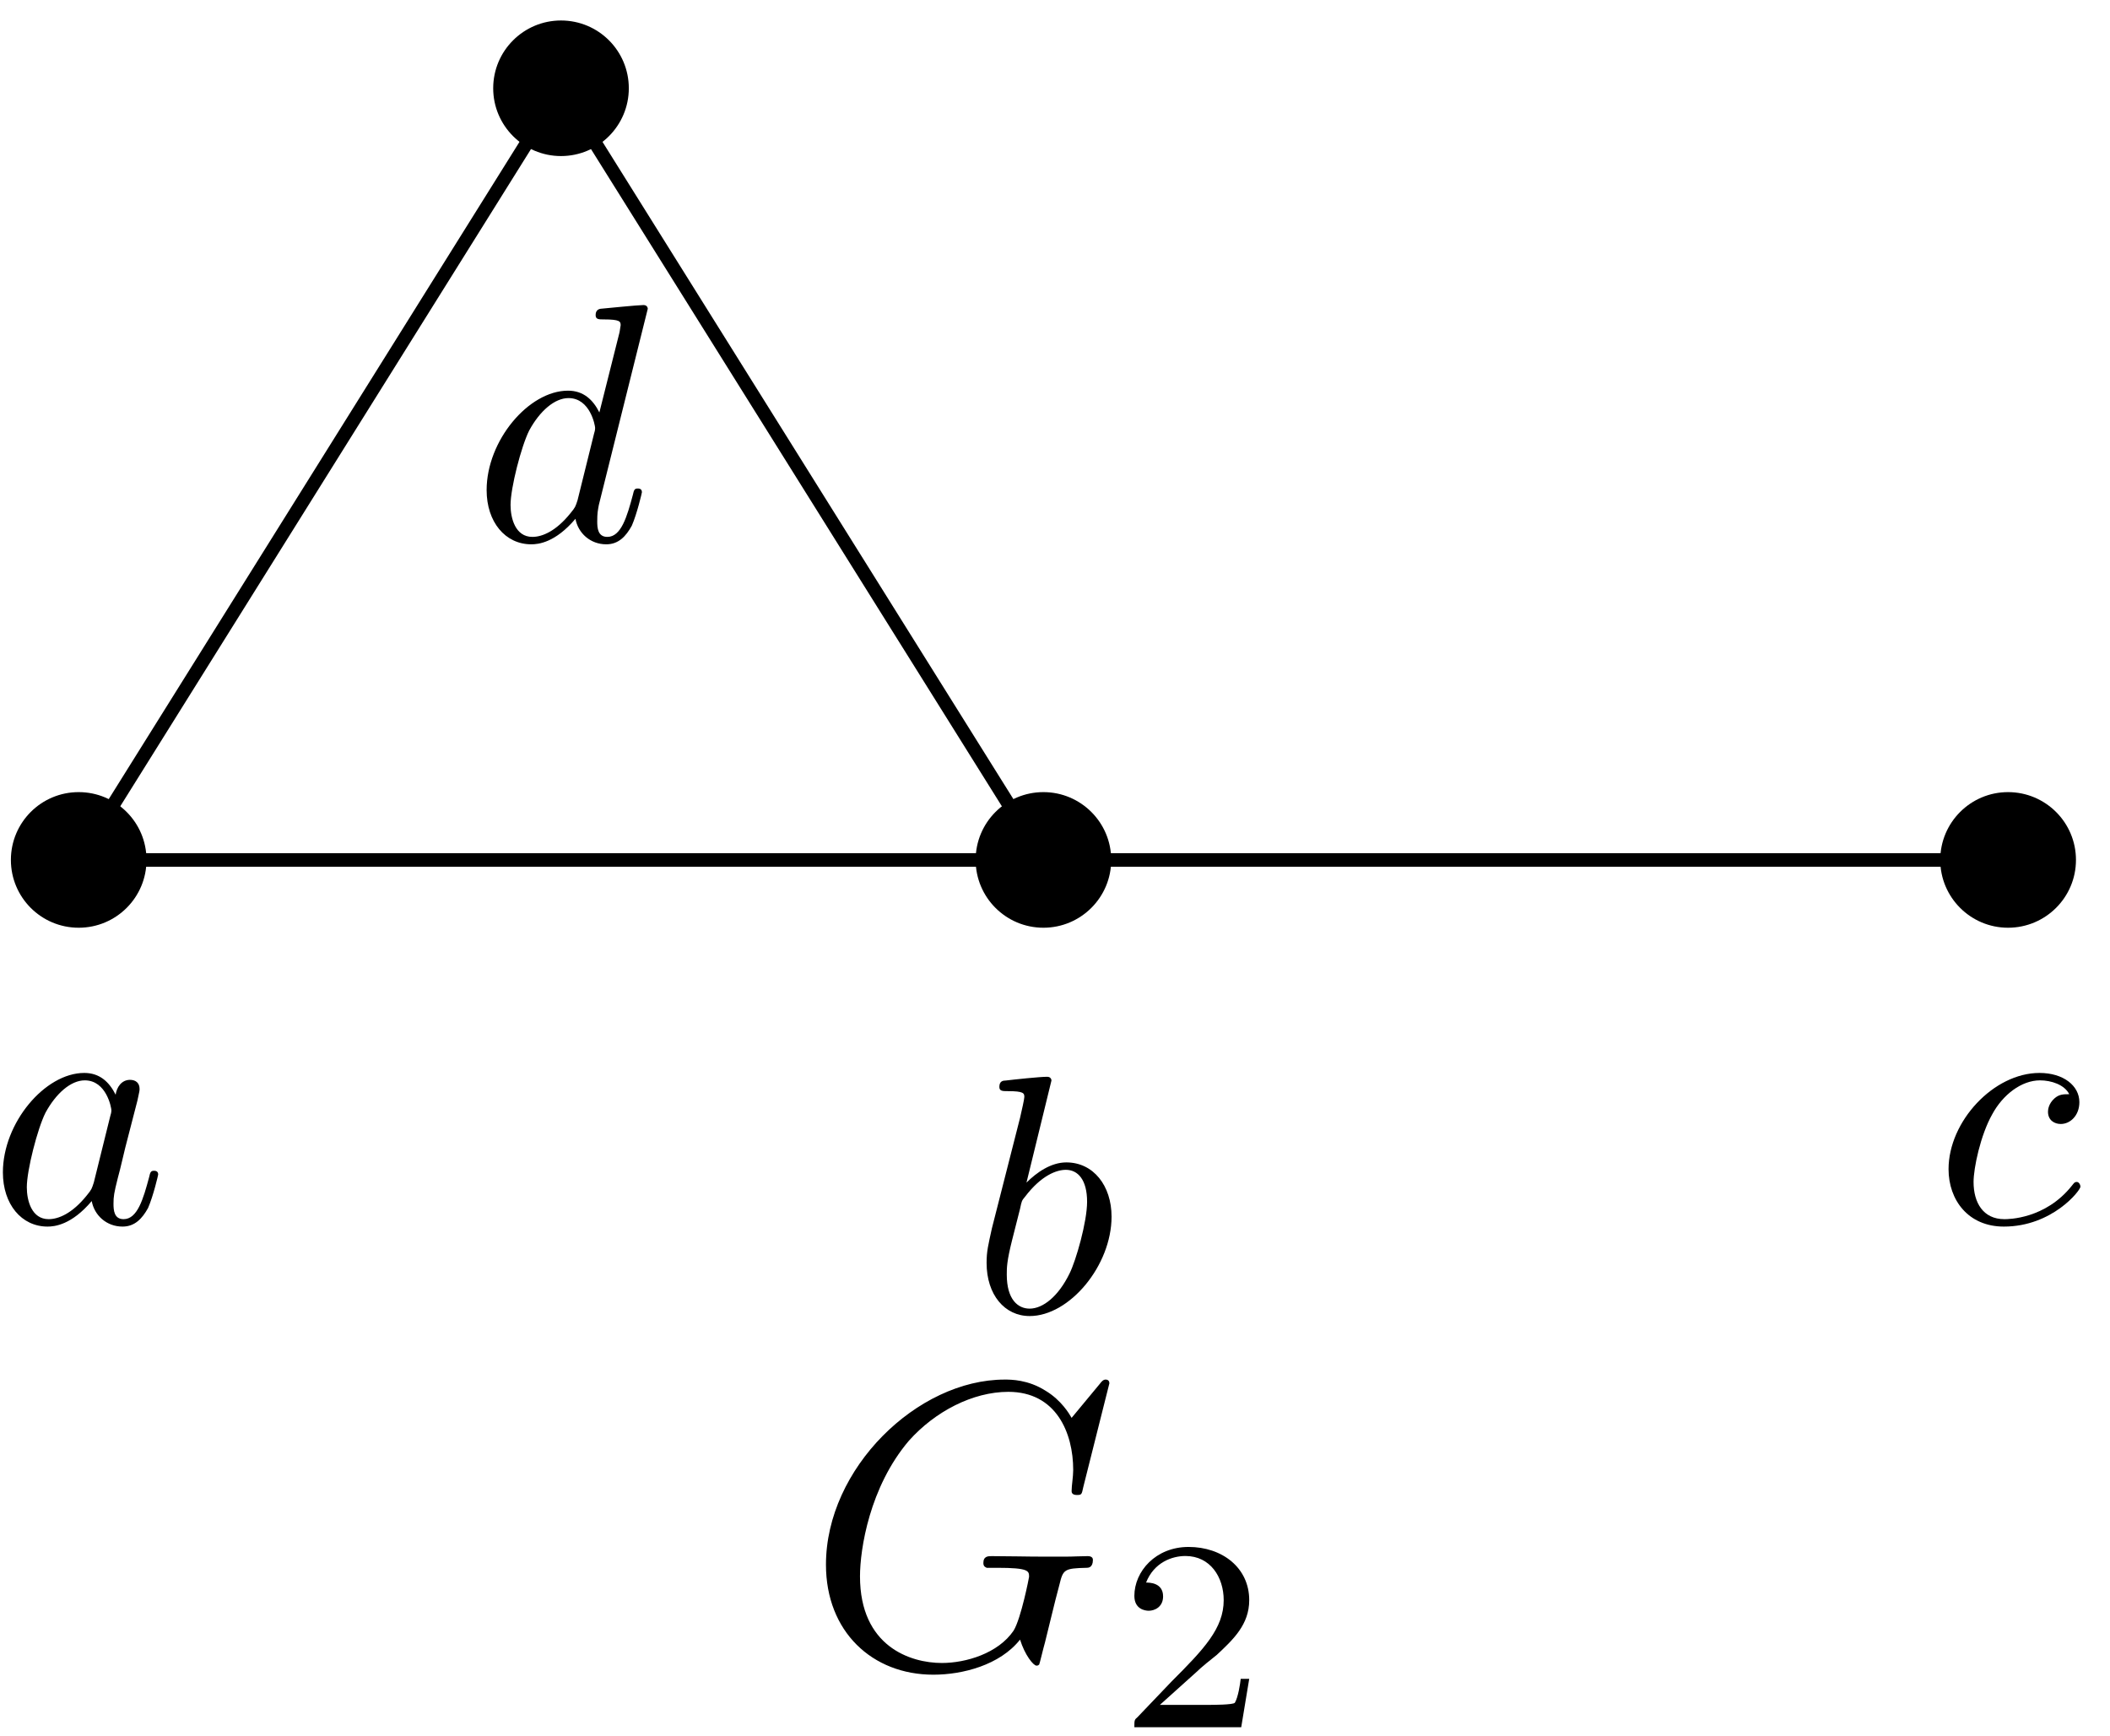
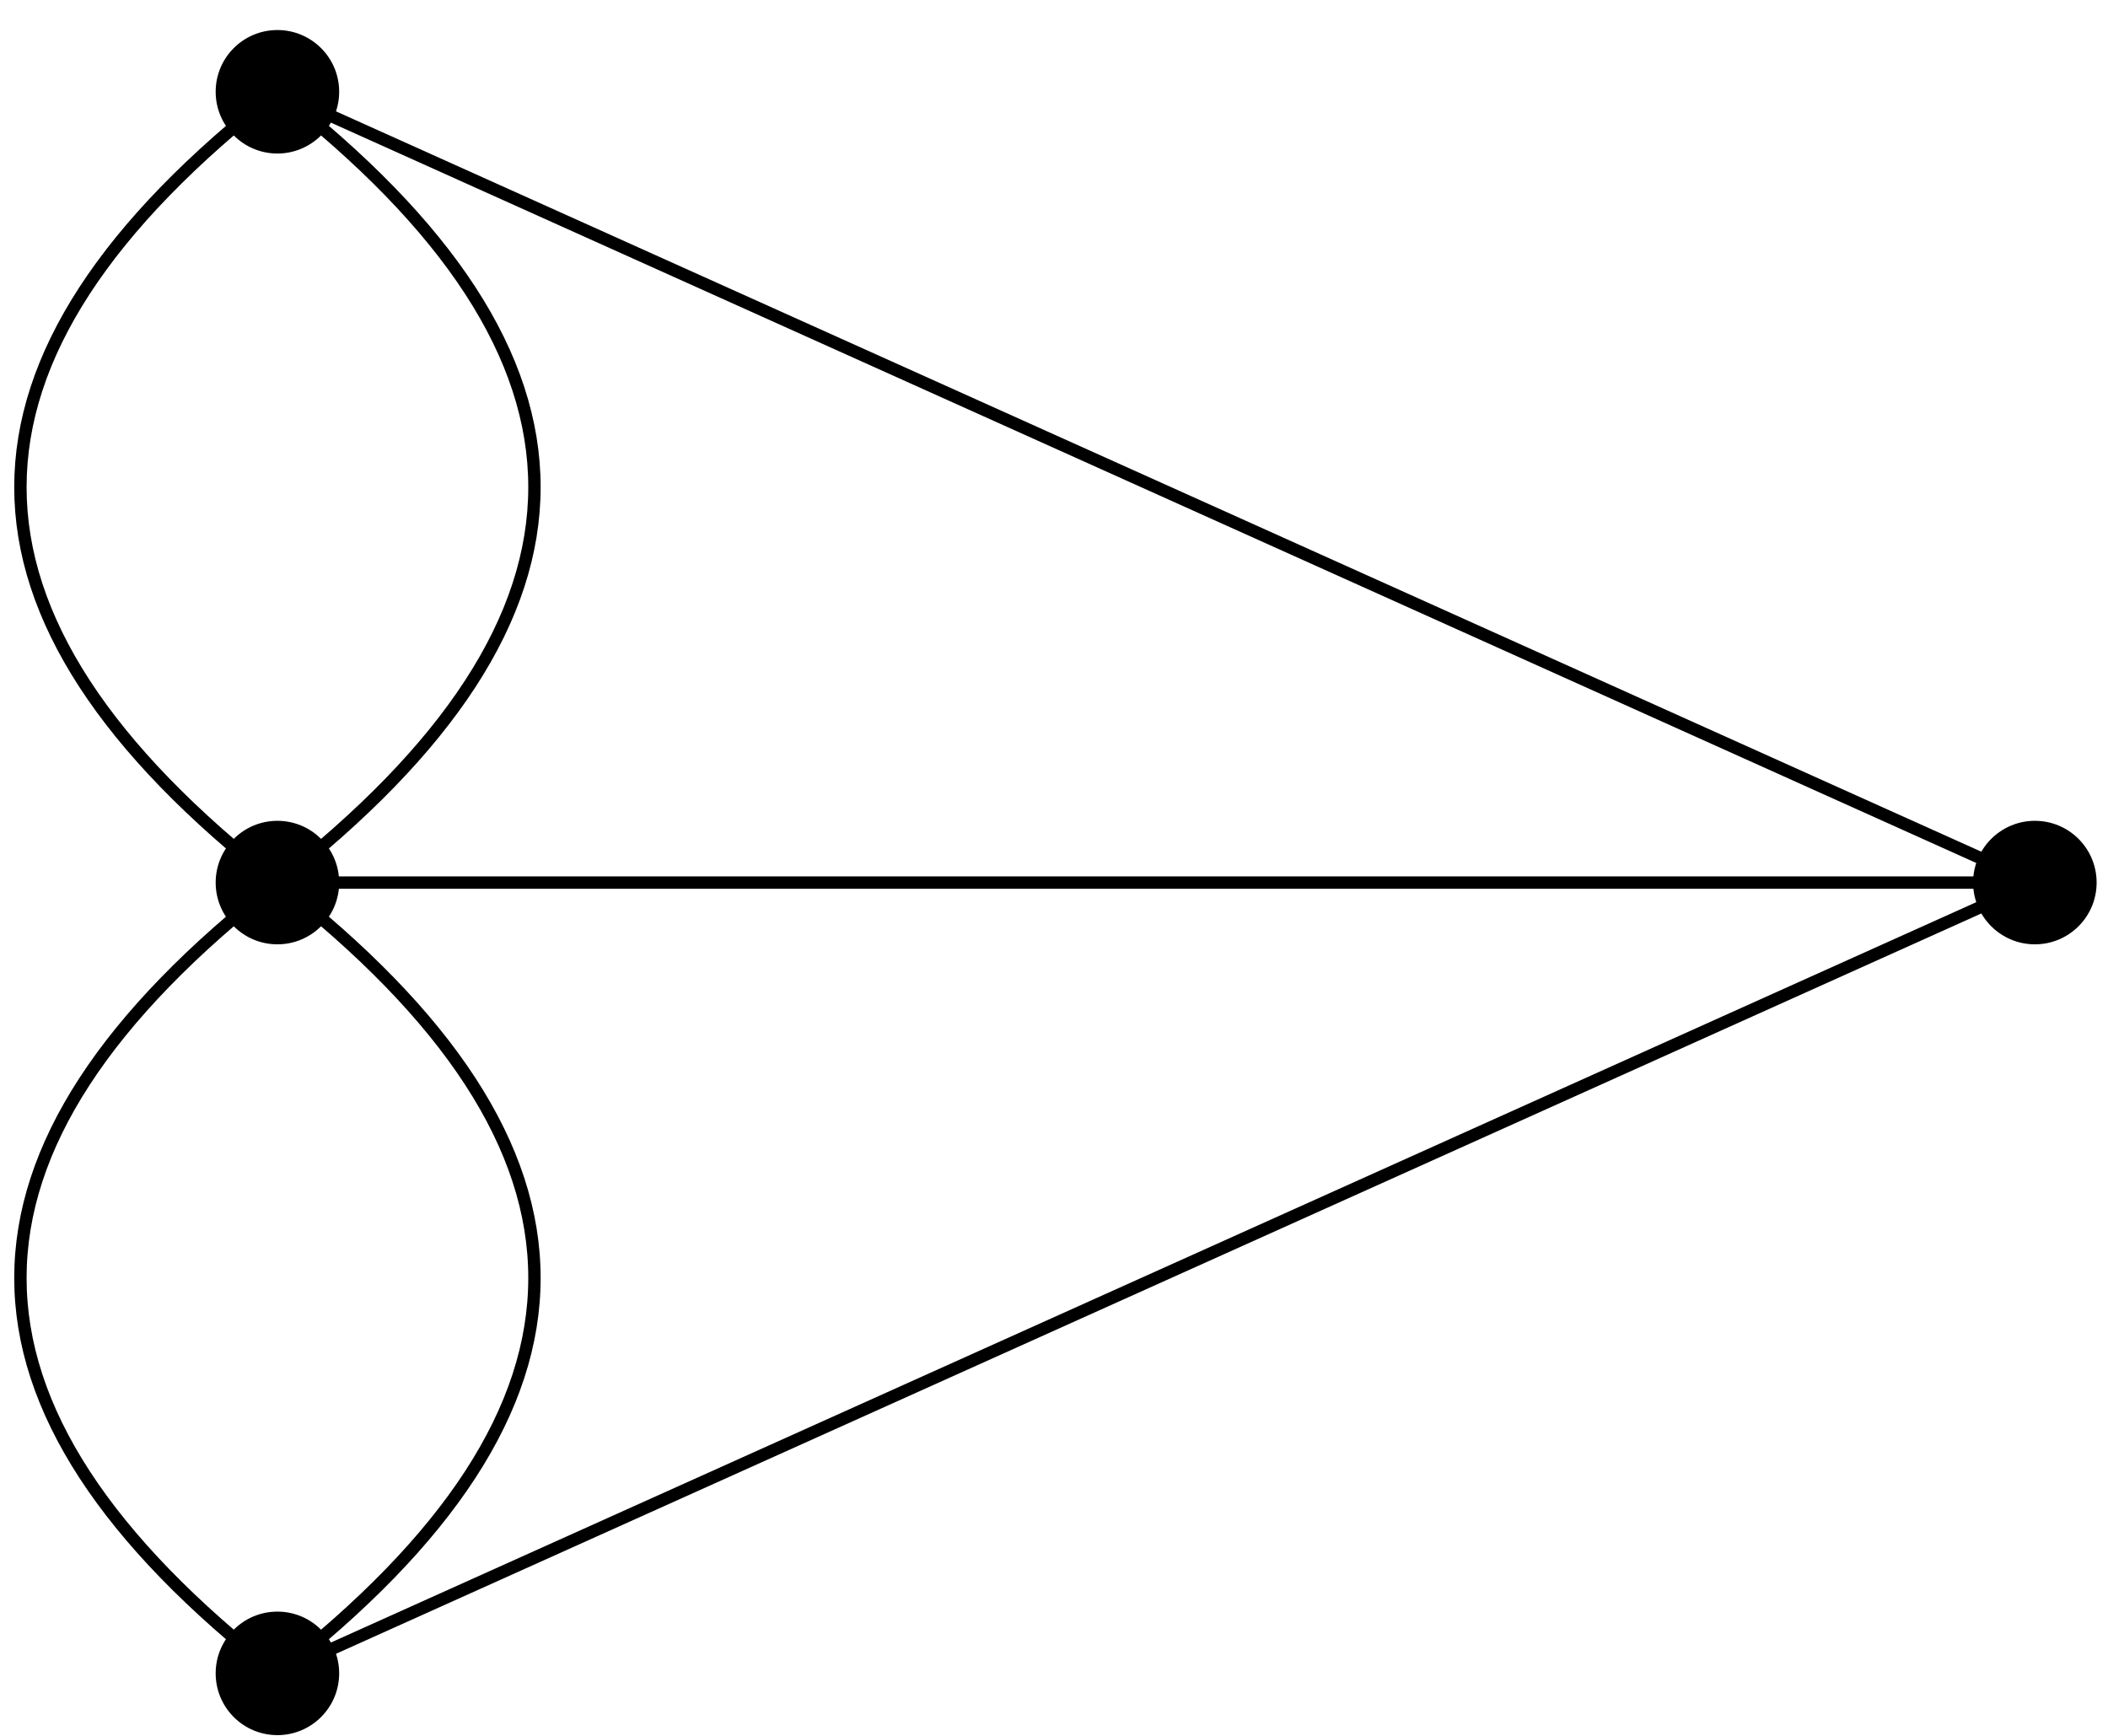
- <svg xmlns="http://www.w3.org/2000/svg" xmlns:xlink="http://www.w3.org/1999/xlink" width="62pt" height="51pt" viewBox="0 0 62 51" version="1.1">
-   <defs>
-     <g>
-       <symbol overflow="visible" id="glyph0-0">
-         <path style="stroke:none;" d="" />
-       </symbol>
-       <symbol overflow="visible" id="glyph0-1">
-         <path style="stroke:none;" d="M 3.719 -3.766 C 3.531 -4.141 3.25 -4.406 2.797 -4.406 C 1.641 -4.406 0.406 -2.938 0.406 -1.484 C 0.406 -0.547 0.953 0.109 1.719 0.109 C 1.922 0.109 2.422 0.062 3.016 -0.641 C 3.094 -0.219 3.453 0.109 3.922 0.109 C 4.281 0.109 4.5 -0.125 4.672 -0.438 C 4.828 -0.797 4.969 -1.406 4.969 -1.422 C 4.969 -1.531 4.875 -1.531 4.844 -1.531 C 4.75 -1.531 4.734 -1.484 4.703 -1.344 C 4.531 -0.703 4.359 -0.109 3.953 -0.109 C 3.672 -0.109 3.656 -0.375 3.656 -0.562 C 3.656 -0.781 3.672 -0.875 3.781 -1.312 C 3.891 -1.719 3.906 -1.828 4 -2.203 L 4.359 -3.594 C 4.422 -3.875 4.422 -3.891 4.422 -3.938 C 4.422 -4.109 4.312 -4.203 4.141 -4.203 C 3.891 -4.203 3.75 -3.984 3.719 -3.766 Z M 3.078 -1.188 C 3.016 -1 3.016 -0.984 2.875 -0.812 C 2.438 -0.266 2.031 -0.109 1.75 -0.109 C 1.25 -0.109 1.109 -0.656 1.109 -1.047 C 1.109 -1.547 1.422 -2.766 1.656 -3.234 C 1.969 -3.812 2.406 -4.188 2.812 -4.188 C 3.453 -4.188 3.594 -3.375 3.594 -3.312 C 3.594 -3.25 3.578 -3.188 3.562 -3.141 Z M 3.078 -1.188 " />
-       </symbol>
-       <symbol overflow="visible" id="glyph0-2">
-         <path style="stroke:none;" d="M 2.375 -6.812 C 2.375 -6.812 2.375 -6.922 2.25 -6.922 C 2.031 -6.922 1.297 -6.844 1.031 -6.812 C 0.953 -6.812 0.844 -6.797 0.844 -6.625 C 0.844 -6.5 0.938 -6.5 1.094 -6.5 C 1.562 -6.5 1.578 -6.438 1.578 -6.328 C 1.578 -6.266 1.5 -5.922 1.453 -5.719 L 0.625 -2.469 C 0.516 -1.969 0.469 -1.797 0.469 -1.453 C 0.469 -0.516 1 0.109 1.734 0.109 C 2.906 0.109 4.141 -1.375 4.141 -2.812 C 4.141 -3.719 3.609 -4.406 2.812 -4.406 C 2.359 -4.406 1.938 -4.109 1.641 -3.812 Z M 1.453 -3.047 C 1.5 -3.266 1.5 -3.281 1.594 -3.391 C 2.078 -4.031 2.531 -4.188 2.797 -4.188 C 3.156 -4.188 3.422 -3.891 3.422 -3.25 C 3.422 -2.656 3.094 -1.516 2.906 -1.141 C 2.578 -0.469 2.125 -0.109 1.734 -0.109 C 1.391 -0.109 1.062 -0.375 1.062 -1.109 C 1.062 -1.312 1.062 -1.5 1.219 -2.125 Z M 1.453 -3.047 " />
-       </symbol>
-       <symbol overflow="visible" id="glyph0-3">
-         <path style="stroke:none;" d="M 3.953 -3.781 C 3.781 -3.781 3.656 -3.781 3.516 -3.656 C 3.344 -3.5 3.328 -3.328 3.328 -3.266 C 3.328 -3.016 3.516 -2.906 3.703 -2.906 C 3.984 -2.906 4.25 -3.156 4.25 -3.547 C 4.25 -4.031 3.781 -4.406 3.078 -4.406 C 1.734 -4.406 0.406 -2.984 0.406 -1.578 C 0.406 -0.672 0.984 0.109 2.031 0.109 C 3.453 0.109 4.281 -0.953 4.281 -1.062 C 4.281 -1.125 4.234 -1.203 4.172 -1.203 C 4.109 -1.203 4.094 -1.172 4.031 -1.094 C 3.25 -0.109 2.156 -0.109 2.047 -0.109 C 1.422 -0.109 1.141 -0.594 1.141 -1.203 C 1.141 -1.609 1.344 -2.578 1.688 -3.188 C 2 -3.766 2.547 -4.188 3.094 -4.188 C 3.422 -4.188 3.812 -4.062 3.953 -3.781 Z M 3.953 -3.781 " />
-       </symbol>
-       <symbol overflow="visible" id="glyph0-4">
-         <path style="stroke:none;" d="M 5.141 -6.812 C 5.141 -6.812 5.141 -6.922 5.016 -6.922 C 4.859 -6.922 3.922 -6.828 3.75 -6.812 C 3.672 -6.797 3.609 -6.75 3.609 -6.625 C 3.609 -6.5 3.703 -6.5 3.844 -6.5 C 4.328 -6.5 4.344 -6.438 4.344 -6.328 L 4.312 -6.125 L 3.719 -3.766 C 3.531 -4.141 3.25 -4.406 2.797 -4.406 C 1.641 -4.406 0.406 -2.938 0.406 -1.484 C 0.406 -0.547 0.953 0.109 1.719 0.109 C 1.922 0.109 2.422 0.062 3.016 -0.641 C 3.094 -0.219 3.453 0.109 3.922 0.109 C 4.281 0.109 4.5 -0.125 4.672 -0.438 C 4.828 -0.797 4.969 -1.406 4.969 -1.422 C 4.969 -1.531 4.875 -1.531 4.844 -1.531 C 4.75 -1.531 4.734 -1.484 4.703 -1.344 C 4.531 -0.703 4.359 -0.109 3.953 -0.109 C 3.672 -0.109 3.656 -0.375 3.656 -0.562 C 3.656 -0.812 3.672 -0.875 3.703 -1.047 Z M 3.078 -1.188 C 3.016 -1 3.016 -0.984 2.875 -0.812 C 2.438 -0.266 2.031 -0.109 1.75 -0.109 C 1.25 -0.109 1.109 -0.656 1.109 -1.047 C 1.109 -1.547 1.422 -2.766 1.656 -3.234 C 1.969 -3.812 2.406 -4.188 2.812 -4.188 C 3.453 -4.188 3.594 -3.375 3.594 -3.312 C 3.594 -3.25 3.578 -3.188 3.562 -3.141 Z M 3.078 -1.188 " />
-       </symbol>
-       <symbol overflow="visible" id="glyph1-0">
-         <path style="stroke:none;" d="" />
-       </symbol>
-       <symbol overflow="visible" id="glyph1-1">
-         <path style="stroke:none;" d="M 8.922 -8.312 C 8.922 -8.422 8.828 -8.422 8.812 -8.422 C 8.781 -8.422 8.734 -8.422 8.641 -8.297 L 7.812 -7.297 C 7.75 -7.406 7.516 -7.812 7.047 -8.094 C 6.531 -8.422 6.031 -8.422 5.844 -8.422 C 3.281 -8.422 0.594 -5.812 0.594 -2.984 C 0.594 -1.016 1.953 0.25 3.75 0.25 C 4.609 0.25 5.703 -0.031 6.297 -0.781 C 6.438 -0.328 6.688 -0.016 6.781 -0.016 C 6.844 -0.016 6.844 -0.047 6.859 -0.047 C 6.875 -0.078 6.969 -0.484 7.031 -0.703 L 7.219 -1.469 C 7.312 -1.859 7.359 -2.031 7.453 -2.391 C 7.562 -2.844 7.594 -2.875 8.25 -2.891 C 8.297 -2.891 8.438 -2.891 8.438 -3.125 C 8.438 -3.234 8.312 -3.234 8.281 -3.234 C 8.078 -3.234 7.859 -3.219 7.641 -3.219 L 7 -3.219 C 6.484 -3.219 5.969 -3.234 5.469 -3.234 C 5.359 -3.234 5.219 -3.234 5.219 -3.031 C 5.219 -2.906 5.312 -2.906 5.312 -2.891 L 5.625 -2.891 C 6.562 -2.891 6.562 -2.797 6.562 -2.625 C 6.562 -2.609 6.328 -1.406 6.109 -1.047 C 5.656 -0.375 4.703 -0.094 4 -0.094 C 3.078 -0.094 1.594 -0.578 1.594 -2.641 C 1.594 -3.438 1.875 -5.266 3.031 -6.625 C 3.797 -7.484 4.906 -8.062 5.953 -8.062 C 7.359 -8.062 7.859 -6.859 7.859 -5.766 C 7.859 -5.562 7.812 -5.312 7.812 -5.141 C 7.812 -5.031 7.938 -5.031 7.969 -5.031 C 8.109 -5.031 8.109 -5.047 8.156 -5.266 Z M 8.922 -8.312 " />
-       </symbol>
-       <symbol overflow="visible" id="glyph2-0">
-         <path style="stroke:none;" d="" />
-       </symbol>
-       <symbol overflow="visible" id="glyph2-1">
-         <path style="stroke:none;" d="M 2.25 -1.625 C 2.375 -1.75 2.703 -2.016 2.844 -2.125 C 3.328 -2.578 3.797 -3.016 3.797 -3.734 C 3.797 -4.688 3 -5.297 2.016 -5.297 C 1.047 -5.297 0.422 -4.578 0.422 -3.859 C 0.422 -3.469 0.734 -3.422 0.844 -3.422 C 1.016 -3.422 1.266 -3.531 1.266 -3.844 C 1.266 -4.25 0.859 -4.25 0.766 -4.25 C 1 -4.844 1.531 -5.031 1.922 -5.031 C 2.656 -5.031 3.047 -4.406 3.047 -3.734 C 3.047 -2.906 2.469 -2.297 1.516 -1.344 L 0.516 -0.297 C 0.422 -0.219 0.422 -0.203 0.422 0 L 3.562 0 L 3.797 -1.422 L 3.547 -1.422 C 3.531 -1.266 3.469 -0.875 3.375 -0.719 C 3.328 -0.656 2.719 -0.656 2.594 -0.656 L 1.172 -0.656 Z M 2.25 -1.625 " />
-       </symbol>
-     </g>
-   </defs>
+ <svg xmlns="http://www.w3.org/2000/svg" width="68pt" height="56pt" viewBox="0 0 68 56" version="1.1">
  <g id="surface1">
-     <path style="fill:none;stroke-width:0.399;stroke-linecap:butt;stroke-linejoin:miter;stroke:rgb(0%,0%,0%);stroke-opacity:1;stroke-miterlimit:10;" d="M -28.346 0 L 28.345 0 M 0.001 0 L -14.175 22.676 M -14.175 22.676 L -28.346 0 " transform="matrix(1,0,0,-1,30.659,25.27)" />
-     <path style=" stroke:none;fill-rule:nonzero;fill:rgb(0%,0%,0%);fill-opacity:1;" d="M 4.305 25.27 C 4.305 24.168 3.414 23.277 2.312 23.277 C 1.211 23.277 0.32 24.168 0.32 25.27 C 0.32 26.371 1.211 27.262 2.312 27.262 C 3.414 27.262 4.305 26.371 4.305 25.27 Z M 4.305 25.27 " />
-     <g style="fill:rgb(0%,0%,0%);fill-opacity:1;">
-       <use xlink:href="#glyph0-1" x="-0.321" y="35.935" />
-     </g>
-     <path style=" stroke:none;fill-rule:nonzero;fill:rgb(0%,0%,0%);fill-opacity:1;" d="M 32.652 25.27 C 32.652 24.168 31.758 23.277 30.66 23.277 C 29.559 23.277 28.668 24.168 28.668 25.27 C 28.668 26.371 29.559 27.262 30.66 27.262 C 31.758 27.262 32.652 26.371 32.652 25.27 Z M 32.652 25.27 " />
-     <g style="fill:rgb(0%,0%,0%);fill-opacity:1;">
-       <use xlink:href="#glyph0-2" x="28.521" y="38.564" />
-     </g>
-     <path style=" stroke:none;fill-rule:nonzero;fill:rgb(0%,0%,0%);fill-opacity:1;" d="M 61 25.27 C 61 24.168 60.105 23.277 59.004 23.277 C 57.906 23.277 57.012 24.168 57.012 25.27 C 57.012 26.371 57.906 27.262 59.004 27.262 C 60.105 27.262 61 26.371 61 25.27 Z M 61 25.27 " />
-     <g style="fill:rgb(0%,0%,0%);fill-opacity:1;">
-       <use xlink:href="#glyph0-3" x="56.85" y="35.935" />
-     </g>
-     <path style=" stroke:none;fill-rule:nonzero;fill:rgb(0%,0%,0%);fill-opacity:1;" d="M 18.477 2.594 C 18.477 1.492 17.586 0.602 16.484 0.602 C 15.387 0.602 14.492 1.492 14.492 2.594 C 14.492 3.691 15.387 4.586 16.484 4.586 C 17.586 4.586 18.477 3.691 18.477 2.594 Z M 18.477 2.594 " />
-     <g style="fill:rgb(0%,0%,0%);fill-opacity:1;">
-       <use xlink:href="#glyph0-4" x="13.893" y="15.886" />
-     </g>
-     <g style="fill:rgb(0%,0%,0%);fill-opacity:1;">
-       <use xlink:href="#glyph1-1" x="23.676" y="48.962" />
-     </g>
-     <g style="fill:rgb(0%,0%,0%);fill-opacity:1;">
-       <use xlink:href="#glyph2-1" x="32.91" y="50.755" />
-     </g>
+     <path style="fill:none;stroke-width:0.399;stroke-linecap:butt;stroke-linejoin:miter;stroke:rgb(0%,0%,0%);stroke-opacity:1;stroke-miterlimit:10;" d="M -28.346 -25.512 C -39.4 -16.895 -39.4 -8.618 -28.346 -0.001 C -39.4 8.617 -39.4 16.898 -28.346 25.511 C -17.291 16.898 -17.291 8.617 -28.346 -0.001 C -17.291 -8.618 -17.291 -16.895 -28.346 -25.512 " transform="matrix(1,0,0,-1,37.295,28.472)" />
+     <path style=" stroke:none;fill-rule:nonzero;fill:rgb(0%,0%,0%);fill-opacity:1;" d="M 10.941 53.984 C 10.941 52.883 10.047 51.992 8.949 51.992 C 7.848 51.992 6.957 52.883 6.957 53.984 C 6.957 55.086 7.848 55.977 8.949 55.977 C 10.047 55.977 10.941 55.086 10.941 53.984 Z M 10.941 53.984 " />
+     <path style=" stroke:none;fill-rule:nonzero;fill:rgb(0%,0%,0%);fill-opacity:1;" d="M 10.941 28.473 C 10.941 27.371 10.047 26.48 8.949 26.48 C 7.848 26.48 6.957 27.371 6.957 28.473 C 6.957 29.574 7.848 30.465 8.949 30.465 C 10.047 30.465 10.941 29.574 10.941 28.473 Z M 10.941 28.473 " />
+     <path style=" stroke:none;fill-rule:nonzero;fill:rgb(0%,0%,0%);fill-opacity:1;" d="M 10.941 2.961 C 10.941 1.859 10.047 0.969 8.949 0.969 C 7.848 0.969 6.957 1.859 6.957 2.961 C 6.957 4.059 7.848 4.953 8.949 4.953 C 10.047 4.953 10.941 4.059 10.941 2.961 Z M 10.941 2.961 " />
+     <path style="fill:none;stroke-width:0.399;stroke-linecap:butt;stroke-linejoin:miter;stroke:rgb(0%,0%,0%);stroke-opacity:1;stroke-miterlimit:10;" d="M 28.346 -0.001 L -28.346 25.511 M -28.346 -0.001 L 28.346 -0.001 L -28.346 -25.512 " transform="matrix(1,0,0,-1,37.295,28.472)" />
+     <path style=" stroke:none;fill-rule:nonzero;fill:rgb(0%,0%,0%);fill-opacity:1;" d="M 67.633 28.473 C 67.633 27.371 66.742 26.48 65.641 26.48 C 64.543 26.48 63.648 27.371 63.648 28.473 C 63.648 29.574 64.543 30.465 65.641 30.465 C 66.742 30.465 67.633 29.574 67.633 28.473 Z M 67.633 28.473 " />
  </g>
</svg>
